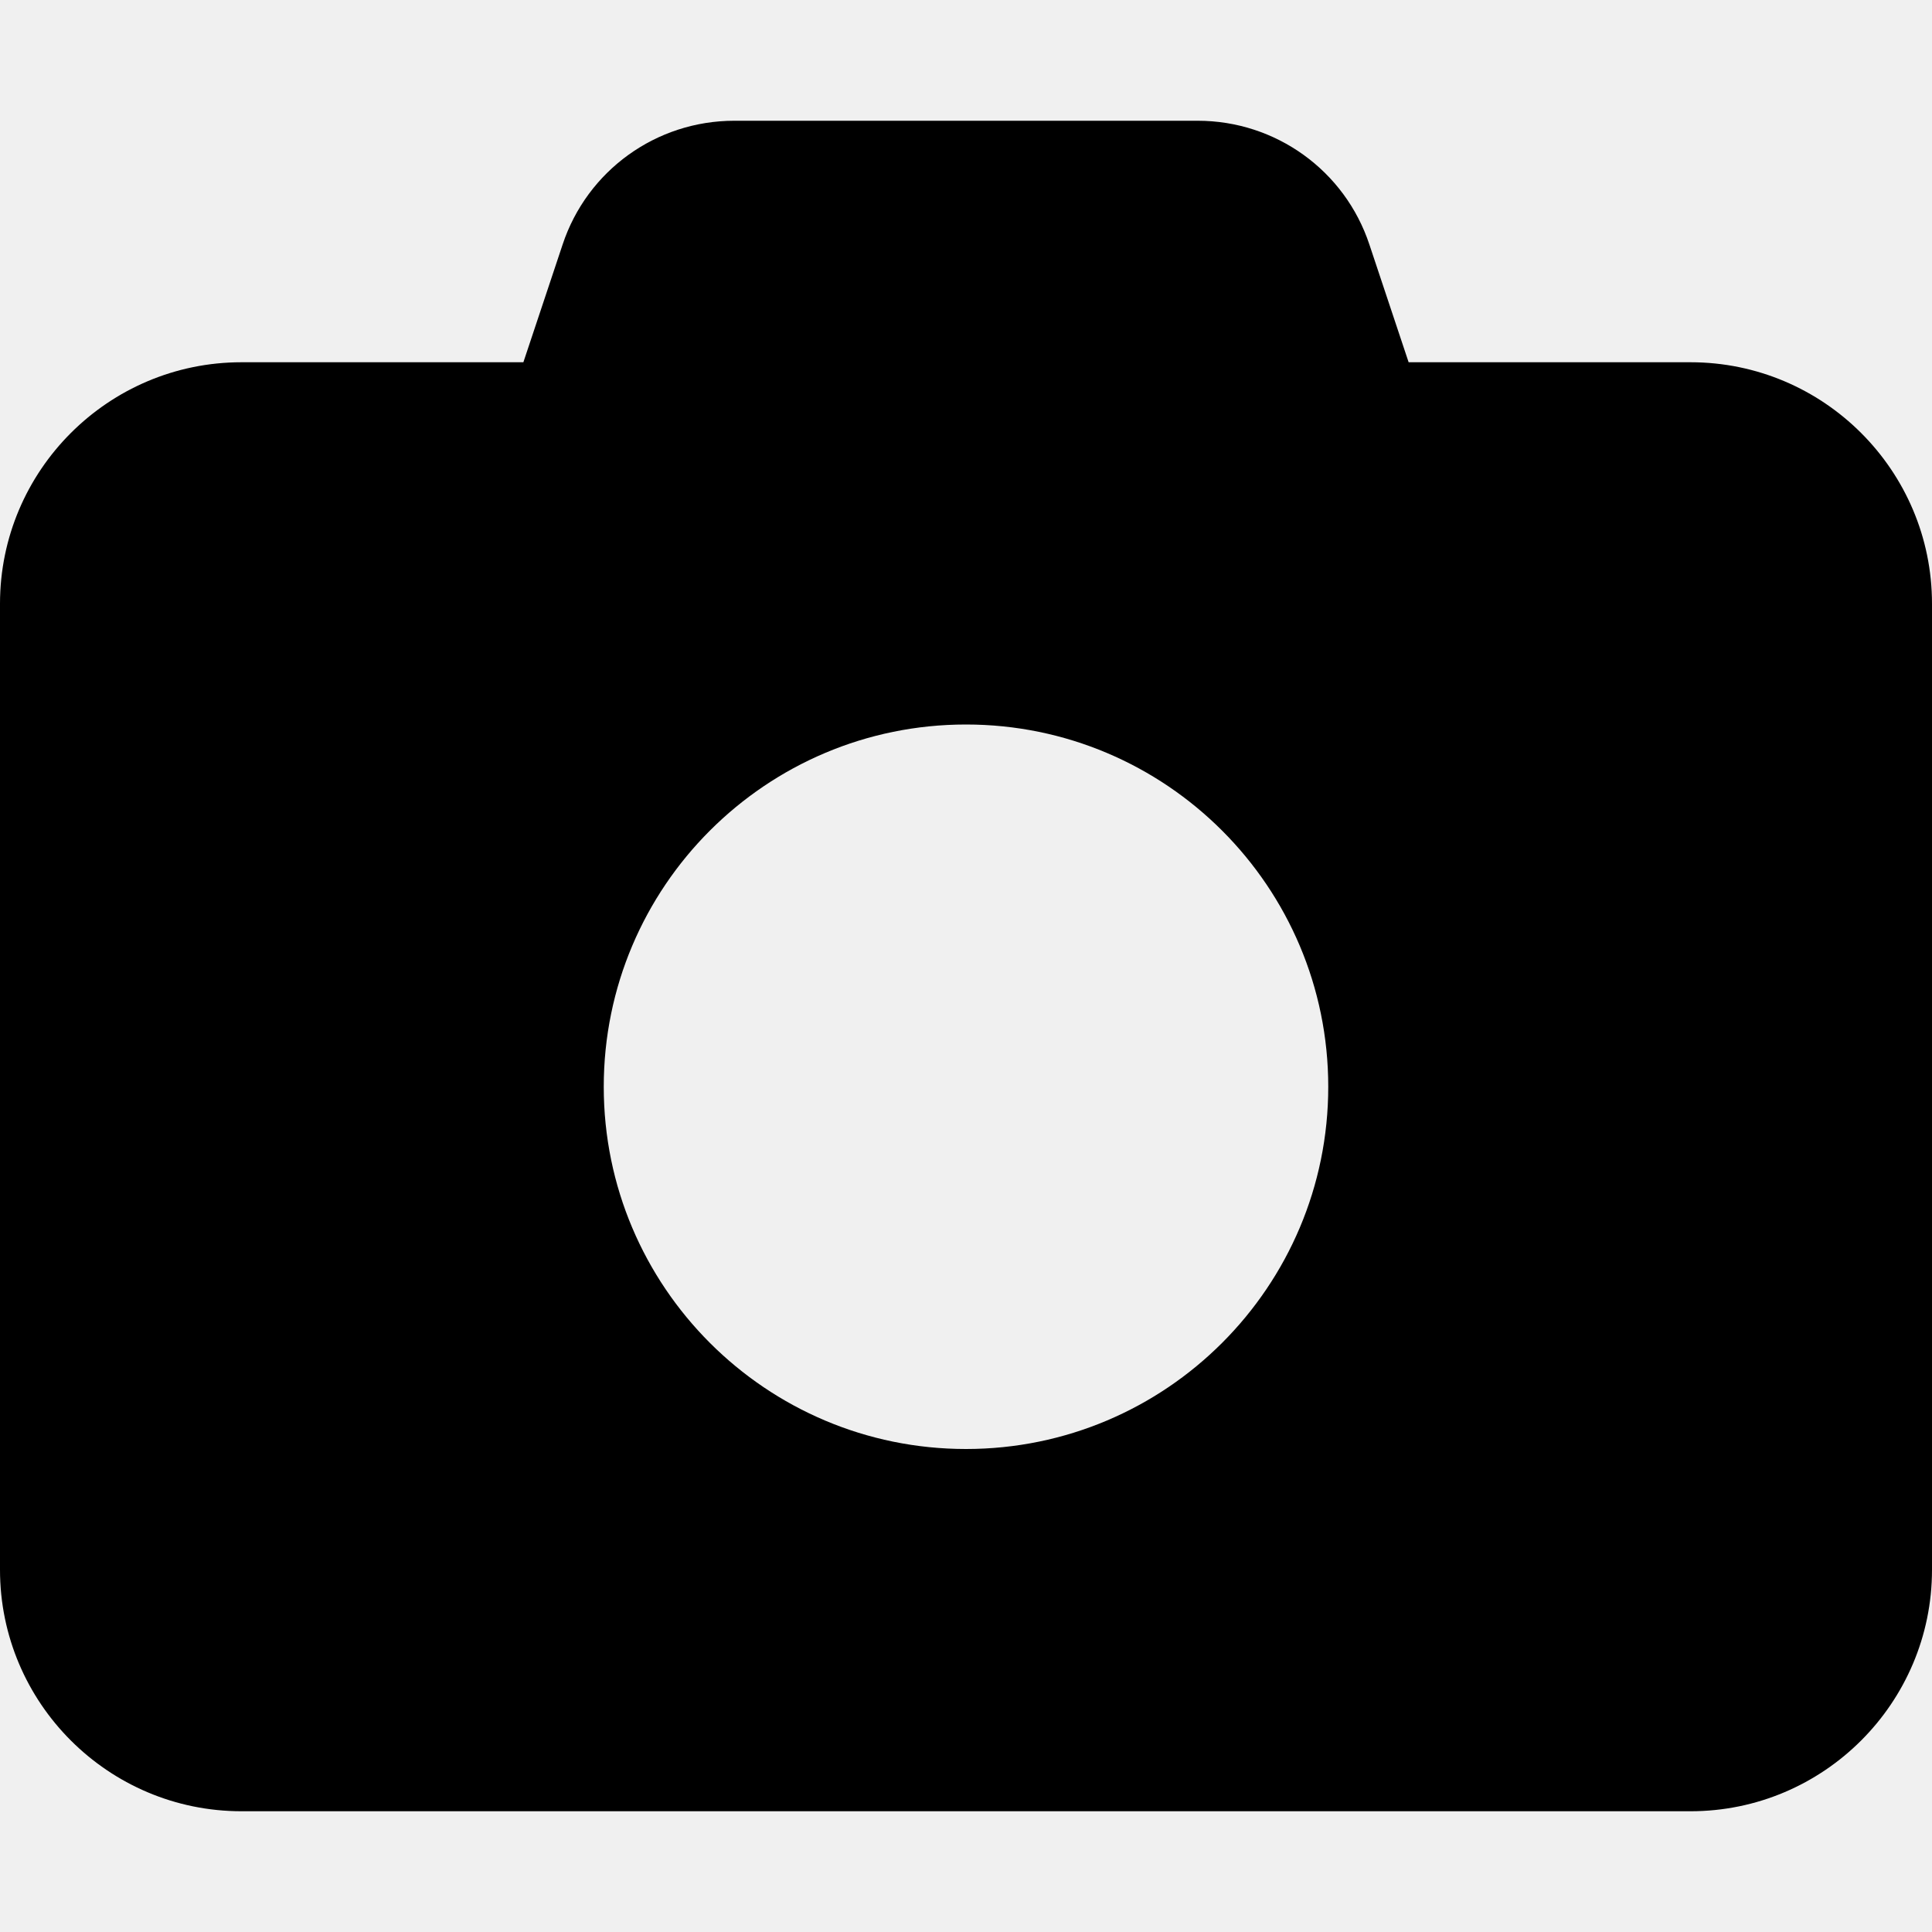
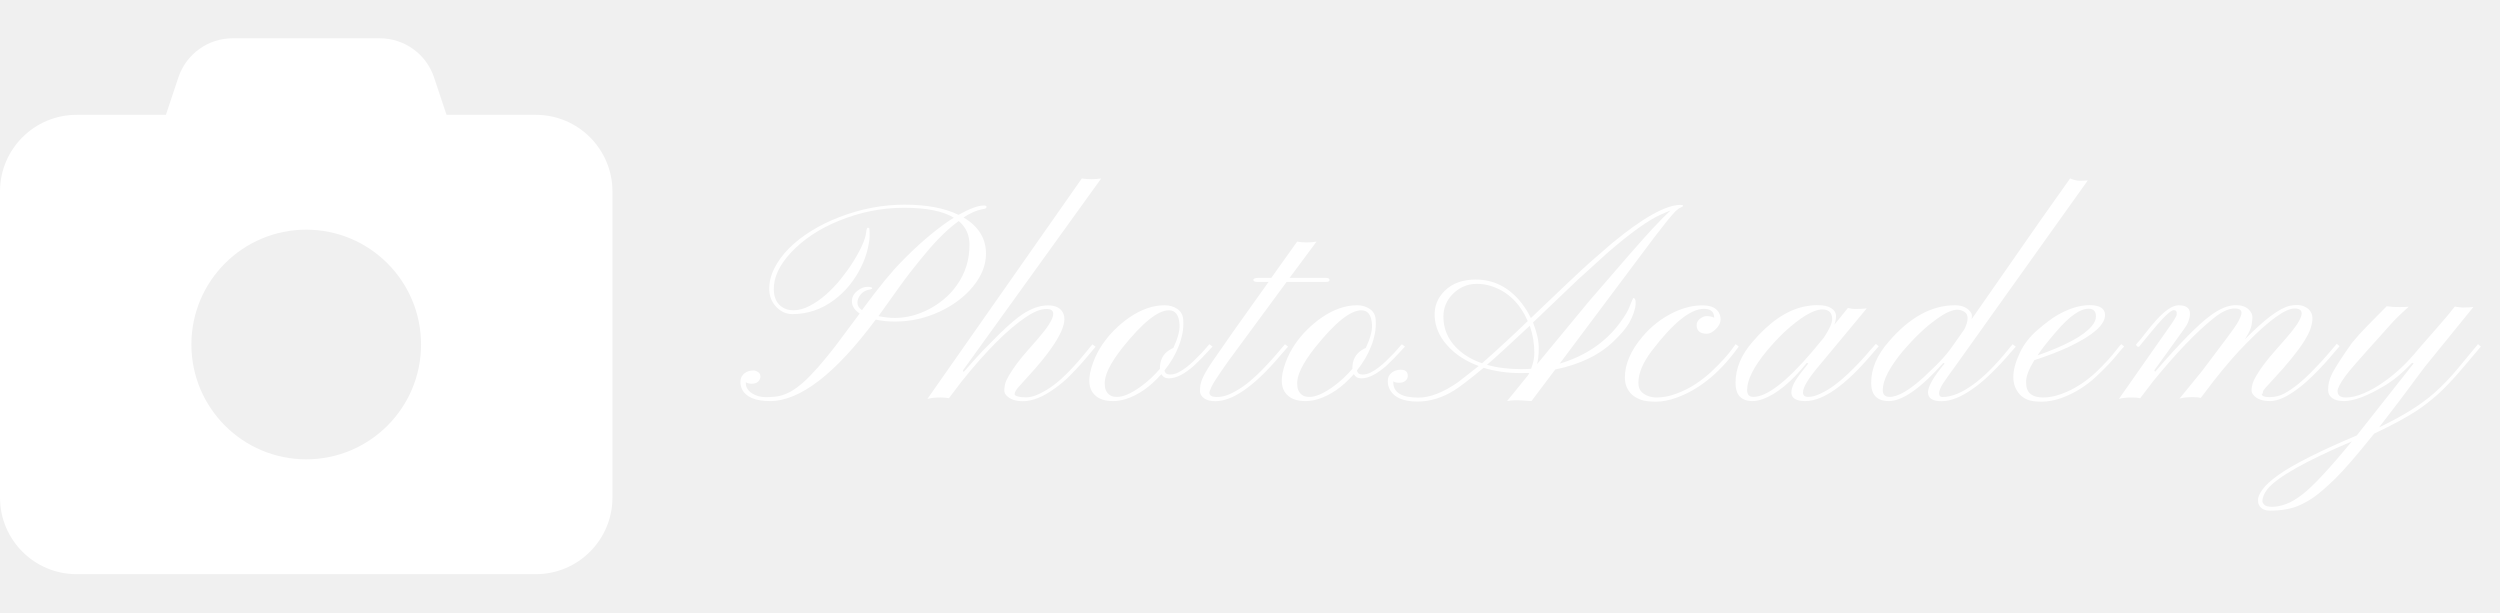
- <svg xmlns="http://www.w3.org/2000/svg" viewBox="0 0 512 512">
-   <path d="M149.1 64.8L138.7 96H64C28.7 96 0 124.7 0 160V416c0 35.3 28.7 64 64 64H448c35.3 0 64-28.7 64-64V160c0-35.3-28.7-64-64-64H373.3L362.9 64.8C356.4 45.2 338.1 32 317.4 32H194.6c-20.7 0-39 13.2-45.5 32.8zM256 384c-53 0-96-43-96-96s43-96 96-96s96 43 96 96s-43 96-96 96z" />
+ <svg xmlns="http://www.w3.org/2000/svg" version="1.1" id="Capa_1" x="0px" y="0px" viewBox="0 0 2090 512" style="enable-background:new 0 0 2090 512;" xml:space="preserve">
+   <style type="text/css">
+ 	.st0{fill:#FFFFFF;}
+ </style>
+   <path class="st0" d="M149.1,64.8L138.7,96H64c-35.3,0-64,28.7-64,64v256c0,35.3,28.7,64,64,64h384c35.3,0,64-28.7,64-64V160  c0-35.3-28.7-64-64-64h-74.7l-10.4-31.2C356.4,45.2,338.1,32,317.4,32H194.6C173.9,32,155.6,45.2,149.1,64.8z M256,384  c-53,0-96-43-96-96s43-96,96-96s96,43,96,96S309,384,256,384z" />
+   <g>
+     <path class="st0" d="M732.1,267.2c-33.8,45.4-63.3,68.1-88.4,68.1c-12.2,0-20-3.3-23.3-9.8c-0.9-1.9-1.4-3.8-1.4-5.8s0.3-3.6,1-4.8   c0.7-1.2,1.6-2.3,2.7-3c1.9-1.5,4.4-2.2,7.2-2.2c1.2,0,2.4,0.4,3.8,1.3c1.4,0.9,2,2.1,2,3.8c0,1.7-0.7,3.1-2,4.3   c-1.3,1.2-3,1.7-5.1,1.7s-3.7-0.4-5.1-1.2v0.6c0,3.5,1.7,6.3,5,8.5s7.2,3.3,11.8,3.3c4.5,0,8.3-0.3,11.4-1c3-0.7,6.2-1.9,9.4-3.7   c3.2-1.8,6.7-4.4,10.4-7.6c3.7-3.3,7.8-7.5,12.4-12.7c4.5-5.2,9.7-11.4,15.3-18.8l19.5-26.1c-4.4-2.9-6.5-6.3-6.5-10.3   c0-3.3,1.5-6.2,4.5-8.6c2.8-2.3,5.6-3.4,8.3-3.4c2.8,0,4.1,0.4,4.1,1.2c0,0.4-0.5,0.7-1.4,0.9c-3.7,0.6-6.4,2-8.2,4.3   c-1.8,2.2-2.7,4.5-2.7,6.9s1.3,4.5,3.8,6.2l1.6-2.2c12.7-17.2,23.2-30,31.5-38.4c13.3-13.7,26.3-24.9,38.9-33.6l4.8-3.1   c-9-5.5-22.9-8.3-41.6-8.3c-18.8,0-37.1,3.7-54.8,11c-16.2,6.6-29.3,15.4-39.5,26.2c-10,10.6-14.9,21.1-14.6,31.5   c0.2,5.8,2,10.3,5.6,13.3c3,2.5,6.6,3.7,10.8,3.7c4.3,0,8.8-1.2,13.6-3.7c4.8-2.5,9.4-5.7,13.8-9.6c4.4-3.9,8.6-8.3,12.5-13.2   s7.4-9.7,10.3-14.5c6.4-10.3,9.9-18.3,10.6-24c0.2-2.6,0.7-4,1.5-4c0.7,0,1.1,0.3,1.2,0.9c0.1,0.6,0.2,2.3,0.2,5.2   c0.1,2.9-0.5,6.9-1.7,12s-3.1,10.2-5.7,15.3c-2.5,5.1-5.7,10-9.4,14.6c-3.8,4.7-8.1,8.8-12.9,12.4c-10.6,7.9-22.2,11.8-35,11.8   c-4.7,0-9-1.8-12.7-5.4c-4.1-4-6.3-8.9-6.5-14.8c-0.2-5.9,1.2-11.9,4.1-17.8c3-6,7.1-11.6,12.4-17c5.3-5.3,11.6-10.2,18.9-14.7   c7.3-4.5,15.1-8.3,23.5-11.5c17.7-6.8,35.8-10.3,54.2-10.3s33.4,2.8,45.1,8.5c9.4-5.2,16.4-7.8,21.1-7.8c1.5,0,2.2,0.3,2.3,0.9   c0,0.6-0.1,1.1-0.5,1.4c-0.3,0.3-1.5,0.6-3.4,0.9c-4.6,0.9-9.7,3.1-15.3,6.8c12.5,7.4,18.8,17.5,18.8,30.3c0,9.5-3.7,18.7-11,27.6   c-7.1,8.6-16.4,15.5-27.9,20.9c-11.8,5.4-24,8.2-36.5,8.2C743,268.9,737.3,268.3,732.1,267.2z M734.4,264.3c4.9,1,9.5,1.5,13.9,1.5   s8.9-0.6,13.6-1.7c4.7-1.2,9.3-2.9,13.9-5.2c4.5-2.3,8.9-5.1,13.1-8.6c4.2-3.4,7.9-7.4,11.1-12c7-9.9,10.5-21.2,10.5-33.7   c0-8.2-3-14.8-9-19.8c-8.6,6.2-17.5,14.8-26.7,25.8c-9.3,11-16.9,20.8-23.1,29.5L734.4,264.3z" />
+     <path class="st0" d="M793.3,332.9c-2.1-0.4-4.4-0.6-7-0.6c-4.4,0-8.1,0.4-11,1.2l129.1-184.3c5.2,0.8,10.6,0.8,16.2,0L805,309.7   l0.6,1.3c5.9-6.8,11.4-12.9,16.4-18.2l13.9-14c7.9-7.7,14.3-13.1,19.2-16.3c7.4-4.8,14.4-7.2,21-7.2c6.9,0,11.3,2.5,13.1,7.5   c3.5,9.6-7.4,28.1-32.8,55.3l-4.5,5c-2.5,2.8-3.7,4.9-3.7,6.4c0,0.8,0.9,1.4,2.6,1.9c1.7,0.5,4.1,0.8,7.2,0.8c3.1,0,6.8-1,11-3   s8.3-4.5,12.2-7.5c4-3,7.7-6.4,11.3-10c3.6-3.7,6.8-7.1,9.6-10.4s5.2-6.1,7.2-8.6c1.9-2.5,3.3-4.1,4-4.8l2.6,2   c-0.8,0.9-2.2,2.6-4.3,5.1c-2.1,2.6-4.6,5.5-7.6,8.9s-6.4,6.9-10.1,10.7c-3.8,3.7-7.8,7.1-12.1,10.1c-9.8,7.2-18.7,10.7-26.7,10.7   c-6.4,0-11.1-1.7-14.1-5.2c-0.9-1.1-1.4-2.4-1.4-3.8c0-1.5,0.2-3.2,0.6-5.1c0.4-1.9,1.5-4.3,3.2-7.3c4-6.7,9.2-13.7,15.7-21   s10.8-12.3,12.9-15c2.1-2.6,3.8-4.9,5-6.9c2.3-3.7,3.5-6.6,3.5-8.6c0-2.8-1.8-4.2-5.5-4.2c-4.9,0-10.5,2.2-16.9,6.5   c-15.5,10.3-33.5,28.3-54.1,54L793.3,332.9z" />
+     <path class="st0" d="M977.2,316.3c-2.9,0-5-1.2-6.3-3.5c-9.3,10.5-19.2,17.5-30,20.9c-3.6,1.1-7.1,1.6-10.4,1.6   c-3.4,0-6.3-0.4-8.7-1.2c-2.4-0.8-4.4-1.9-5.9-3.3c-6.3-5.4-6.9-14.8-1.9-28.1c1.9-5.2,4.5-10.1,7.5-14.6   c3.1-4.5,6.5-8.7,10.4-12.5c3.8-3.8,8-7.3,12.4-10.3c10-6.8,19.8-10.1,29.4-10.1c4.1,0,7.7,1.1,10.7,3.2s4.6,5.2,4.8,9.2   s0,7.8-0.7,11.3s-1.7,7-3.1,10.5c-2.8,7.2-6.8,13.9-11.9,20.3c0.5,2.3,2,3.4,4.5,3.4s4.8-0.6,7-1.7s4.4-2.5,6.6-4.2   c2.2-1.7,4.4-3.5,6.5-5.6s4.1-4,5.9-5.9l4.4-4.9c1.2-1.5,2.1-2.5,2.7-3l2.6,2c-1,0.9-2.3,2.3-3.8,4c-1.6,1.7-3.3,3.5-5.2,5.5   l-6.2,6.1C990.4,312.6,983.4,316.3,977.2,316.3z M928.8,330.9c1.2,0.6,3,0.9,5.2,0.9c5.1,0,11.5-2.8,19.5-8.5   c6.1-4.4,11.5-9.4,16.2-15v-0.5c0-6.6,2.5-11.6,7.5-14.9c1.3-0.9,2.6-1.6,3.7-2c3.7-7.9,5.5-14.4,5.2-19.5c-0.5-8-3.4-12-8.9-12   c-9.2,0-22,10.3-38.6,31c-10.6,13.4-15.7,23.8-15,31.2C923.7,326,925.4,329,928.8,330.9z" />
+     <path class="st0" d="M1011.1,328.3c0,2.3,1.9,3.5,5.6,3.6c3.7,0.1,7.5-0.7,11.3-2.4c3.8-1.7,7.5-3.9,11.3-6.5   c3.7-2.6,7.3-5.6,10.8-8.9s6.8-6.6,9.8-9.9s5.8-6.3,8.2-9.2l6.1-7.2l2.6,2l-6.1,7c-21.7,25.7-39.9,38.6-54.7,38.6   c-4.3,0-7.5-0.9-9.6-2.6s-3.2-3.6-3.2-5.6s0.1-3.7,0.3-5s0.6-2.8,1.2-4.4c0.6-1.6,1.5-3.5,2.7-5.7s2.8-4.8,4.8-7.9l18.2-26.2   l30.1-42.3h-9.2c-2.3,0-3.5-0.6-3.5-1.7c0-1.1,1.5-1.7,4.4-1.7h10.6l21.6-30.3c5.4,0.9,10.8,0.9,16.2,0l-22.5,30.3h30.1   c2.2,0,3.3,0.6,3.3,1.7c0,1.1-1,1.7-2.9,1.7h-33l-48.3,65.6c-8.3,11.7-13.1,19-14.3,21.7C1011.7,325.7,1011.1,327.5,1011.1,328.3z" />
+     <path class="st0" d="M1138.1,316.3c-2.9,0-5-1.2-6.3-3.5c-9.3,10.5-19.2,17.5-30,20.9c-3.6,1.1-7.1,1.6-10.4,1.6s-6.3-0.4-8.7-1.2   c-2.4-0.8-4.4-1.9-5.9-3.3c-6.3-5.4-6.9-14.8-1.9-28.1c1.9-5.2,4.5-10.1,7.5-14.6c3.1-4.5,6.5-8.7,10.4-12.5   c3.8-3.8,8-7.3,12.4-10.3c10-6.8,19.8-10.1,29.4-10.1c4.1,0,7.7,1.1,10.7,3.2s4.6,5.2,4.8,9.2c0.2,4,0,7.8-0.7,11.3   s-1.7,7-3.1,10.5c-2.8,7.2-6.8,13.9-11.9,20.3c0.5,2.3,2,3.4,4.5,3.4s4.8-0.6,7-1.7s4.4-2.5,6.6-4.2s4.4-3.5,6.5-5.6s4.1-4,5.9-5.9   l4.4-4.9c1.2-1.5,2.1-2.5,2.7-3l2.6,2c-1,0.9-2.3,2.3-3.8,4c-1.6,1.7-3.3,3.5-5.2,5.5l-6.2,6.1   C1151.3,312.6,1144.3,316.3,1138.1,316.3z M1089.7,330.9c1.2,0.6,3,0.9,5.2,0.9c5.1,0,11.5-2.8,19.5-8.5c6.1-4.4,11.5-9.4,16.2-15   v-0.5c0-6.6,2.5-11.6,7.5-14.9c1.3-0.9,2.6-1.6,3.7-2c3.7-7.9,5.5-14.4,5.2-19.5c-0.5-8-3.4-12-8.9-12c-9.2,0-22,10.3-38.6,31   c-10.6,13.4-15.7,23.8-15,31.2C1084.6,326,1086.3,329,1089.7,330.9z" />
+     <path class="st0" d="M1271.1,311.9c-11,0-21.3-1.5-30.8-4.4c-10.9,9-19,15.3-24.5,18.8c-10.1,6.3-20.4,9.4-30.9,9.4   c-12,0-19.7-3.5-23.2-10.4c-1-2.1-1.5-4.2-1.5-6.2s0.3-3.7,1-4.9c0.7-1.2,1.6-2.2,2.6-2.9c2.1-1.5,4.5-2.2,7.3-2.2   c3.9,0,5.8,1.7,5.8,5.2c0,1.6-0.6,2.9-1.9,4s-3,1.7-5.2,1.7s-3.9-0.4-5-1.2v0.8c0,8.6,7,12.8,21,12.8c9.7,0,20.7-4.3,33-12.8   l17.4-13.6c-11-4.1-19.9-9.9-26.5-17.5c-6.4-7.2-9.8-15-10.3-23.7c-0.5-8.5,2.3-15.7,8.4-21.7c6.4-6.3,15-9.4,25.9-9.4   c15.2,0,27.9,6.5,38.2,19.5c3.1,4,5.8,8.2,7.9,12.7c25-23.9,41.3-39.3,49-46.2l19.1-16.6c25.8-21.2,44.8-31.8,57-31.8   c1.4,0,2.1,0.2,2.1,0.7s-0.6,1-1.9,1.5s-2.7,1.5-4.3,3c-1.6,1.6-3.8,4.2-6.8,7.8l-11.4,14.6L1303.9,304c21.7-6.5,38.6-18,50.7-34.6   c3.9-5.3,6.5-9.7,7.8-13.3c1.8-4.7,2.9-7.1,3.3-7.1c0.2,0,0.6,0.3,1.1,1s0.7,2.1,0.6,4.2s-0.7,4.7-1.7,7.6s-2.3,5.7-3.8,8.3   c-2.6,4.4-6.8,9.4-12.7,15c-11.9,11.6-28.2,19.5-49,23.8l-19.9,26.4l-7.5-0.5c-2.5-0.2-4.5-0.2-5.9-0.2s-2.7,0.1-3.7,0.2l-3.3,0.5   l17.3-21.3c0.2-0.4,0.5-0.8,0.7-1.1c0.2-0.3,0.4-0.7,0.6-1.1C1276,311.8,1273.5,311.9,1271.1,311.9z M1239,303.7   c15.2-13.5,27.9-25.3,38.2-35.3c-6.5-14.7-16.3-24.3-29.5-28.9c-4.4-1.5-8.8-2.2-13-2.2s-8,0.8-11.3,2.3s-6.2,3.5-8.7,6   c-5.4,5.4-8,11.7-8,19.1c0,13,6.1,23.7,18.2,32.1C1229,299.5,1233.7,301.9,1239,303.7z M1243.1,305c8.5,2.4,18.1,3.6,28.7,3.6   c2.7,0,5.4-0.1,8.2-0.3c1.8-4.6,2.7-9,2.7-13.3c0-7.9-1.3-15.5-3.8-22.7C1261.3,288.7,1249.4,299.7,1243.1,305z M1281.6,269.6   c3.2,8.2,4.8,15.2,4.8,21s-0.5,10.4-1.4,13.8l43.3-52.4c28.5-33.2,46.2-53.4,53.1-60.7c6.8-7.3,11.9-12.4,15.2-15.4l-7.8,3.3   c-10.5,4.6-25.5,15.3-45,32.2l-24.5,22.2L1281.6,269.6z" />
+     <path class="st0" d="M1433,265c-0.2-4.5-3-6.8-8.5-6.8c-11.3,0-25.8,11.7-43.7,35.2c-7.4,9.8-11.1,18.7-11.1,26.6   c0,3.4,0.9,6,2.8,7.8c3.3,3,7.4,4.5,12.5,4.5s10.5-1,16.2-3.1s11-4.7,15.9-7.9c4.9-3.2,9.4-6.7,13.4-10.4c4-3.8,7.5-7.3,10.5-10.6   c3-3.3,5.3-6.1,7-8.5c1.7-2.3,2.7-3.7,3-4.1l2.6,2l-3.1,4.2c-14.6,19.2-30.9,32.1-49,38.6c-6.1,2.2-11.8,3.3-17.1,3.3   c-5.4,0-9.6-0.5-12.6-1.6s-5.6-2.6-7.6-4.4c-3.9-3.8-5.8-8.5-5.8-14.2c0-11.1,4.8-22.4,14.5-33.9c7.5-9,16.5-15.9,26.8-20.8   c8.4-3.9,16.6-5.8,24.5-5.6c7,0.2,11.4,2.6,13.3,7.1c1.9,4.6,0.9,8.8-3,12.6c-2.6,2.6-5.1,4-7.5,4c-5.6,0-8.5-2.3-8.6-6.9   c-0.1-2.2,0.8-4,2.5-5.4s3.5-2.2,5.2-2.4c2.5-0.2,4.8,0.3,7,1.3V265H1433z" />
+     <path class="st0" d="M1509.3,335.3c-7.8,0-11.7-2.4-11.7-7.2c0-4,2.3-8.9,6.8-14.9l7.3-9.3l-1.2-0.5c-13.1,16.1-25.4,26.2-37,30.3   c-3.2,1.1-5.9,1.6-8.3,1.6c-9.6,0-14.3-5.1-14.3-15.3c0-12,4.8-23.4,14.3-34.3c14.1-16.5,28.4-26.2,42.7-29.3   c4.3-0.9,7.9-1.3,11-1.3s5.4,0.2,7.2,0.6c1.7,0.4,3.3,1,4.6,1.8c2.8,1.8,4.2,4,4.2,6.6s-0.5,5.1-1.4,7.4l11.4-14.1   c2.1,0.6,4,0.9,5.8,0.9c4.6,0,7.9-0.2,9.9-0.5l-39.3,47.3c-9.3,10.9-14,18.5-14,23c0,2.5,1.5,3.7,4.4,3.7c3,0,6.4-0.9,10.2-2.7   c3.8-1.8,7.7-4.1,11.5-6.9s7.5-5.9,11.1-9.3s7-6.8,10-10c3.1-3.3,5.8-6.3,8.1-9.1l5.6-6.3l2.4,2l-5.9,6.8   C1542.5,322.4,1524,335.3,1509.3,335.3z M1477,293.4c-11,13.3-16.4,24.2-16.4,32.6c0,3.9,1.7,5.8,5.2,5.8   c11.3,0,27.7-12.6,49.1-37.7l9.8-11.8c4.7-7.1,7-12.2,7-15.4c0-5.4-2.7-8.2-8.2-8.2c-7.4,0-18,6.3-31.8,18.9   C1487,282.1,1482.1,287.3,1477,293.4z" />
+     <path class="st0" d="M1624.6,303.4c-19,21.3-34.2,31.9-45.5,31.9c-9.9,0-14.8-5.1-14.8-15.3c0-11.8,4.9-23.2,14.6-34.3   c17.5-20.4,35.9-30.5,55.4-30.5c5.8,0,10.1,1.8,12.9,5.4c0.9,1.2,1.3,2.3,1.3,3.3s0,1.7-0.1,1.9c0,0.3-0.1,0.6-0.1,1l57.8-83   l24.5-34.6c2.9,1.2,5.6,1.9,8,1.9c2.5,0,4.7-0.1,6.8-0.3L1634.7,306c-4.5,6.1-7.9,10.9-10.2,14.4c-2.3,3.5-3.4,6.3-3.4,8.4   s1,3.1,2.9,3.1c7.5,0,16.1-3.5,25.7-10.5c8.8-6.4,18.4-15.9,28.8-28.7c1.9-2.5,3.3-4.1,4.1-4.9l2.6,2c-0.9,0.9-2.4,2.6-4.5,5.1   c-2.1,2.6-4.8,5.5-7.9,8.9c-3.1,3.3-6.7,6.9-10.6,10.6s-8.1,7.2-12.5,10.3c-10,7.2-18.9,10.7-26.5,10.7c-7.7,0-11.4-2.5-11.4-7.5   c0.1-5,4.7-13,13.9-24L1624.6,303.4z M1590.7,293.6c-11.1,13.5-16.7,24.3-16.7,32.4c0,3.9,1.9,5.8,5.8,5.8   c6.9,0,16.6-5.6,28.9-16.9l9.6-9.2c5.5-5.4,10-10.6,13.5-15.6l10.4-14.8c1.8-3.6,2.7-6.6,2.7-9.2s-0.9-4.4-2.8-5.5   s-3.8-1.7-5.8-1.7s-4.6,0.7-7.6,2c-3.1,1.4-6.5,3.5-10.4,6.4C1609.8,273.3,1600.6,282.1,1590.7,293.6z" />
+     <path class="st0" d="M1739.2,325c-4.9,3.1-10.3,5.7-16,7.8c-5.7,2-11.1,3-16.3,3s-9-0.5-11.7-1.6s-4.9-2.5-6.6-4.4   c-7.3-7.9-7.3-19.6,0.1-35.1c3.2-6.8,8-13.1,14.5-18.7s12.1-9.9,17-12.7c9.5-5.4,18.4-8.2,26.7-8.2c8.2,0,12.6,2.6,12.9,7.7   c0.5,8.3-9.6,17.4-30.3,27.2c-7.6,3.6-17.2,7.3-28.8,11.1c-4.6,7.5-6.9,13.5-6.9,18.2s1.2,8,3.7,10c2.4,2,6,3,10.7,3s9.8-1,15.3-3   s10.6-4.6,15.4-7.7s9.1-6.5,13-10.1c3.9-3.7,7.3-7.2,10.3-10.5s5.4-6.2,7.3-8.7c1.9-2.4,3.2-4,3.9-4.6l2.4,2   c-1,0.9-2.5,2.6-4.6,5.2s-4.7,5.7-7.8,9c-3.1,3.4-6.8,6.9-10.8,10.7C1748.6,318.4,1744.1,321.9,1739.2,325z M1703.4,297.1   c23.5-8.2,38.6-16.4,45.4-24.6c2.3-2.7,3.4-5.4,3.4-7.9c0-4.4-2-6.5-6.1-6.5c-7.2,0-16.1,6.3-26.8,18.8   C1711.8,285.5,1706.5,292.3,1703.4,297.1z" />
+     <path class="st0" d="M1789.2,332.9c-1.8-0.4-4-0.6-6.8-0.6c-4.7,0-8.4,0.4-11,1.2l40.5-57.8c5.1-7.1,7.7-11.3,7.8-12.6   c0.3-2.6-0.5-3.8-2.4-3.8c-2.9,0-10,7.1-21.5,21.3l-7.5,9.2c-0.6,0.3-1.3,0.1-1.9-0.5c-0.7-0.7-0.8-1.1-0.5-1.5   c2.3-2.4,4.8-5.5,7.6-9.2c2.8-3.7,5.8-7.2,8.9-10.7c7.6-8.5,14-12.7,19-12.7c8.5,0,11.3,4.4,8.2,13.2c-0.6,1.9-2,4.3-4.1,7.2   l-24.5,34l0.6,1.3c20.9-24.2,36.3-39.8,46.1-46.9c7.8-5.9,15-8.9,21.6-8.9c4.5,0,8.1,1.2,10.7,3.7c2.1,2.1,3.1,4.3,3,6.6   c-0.1,2.3-0.3,4.1-0.5,5.3c-0.2,1.2-0.5,2.4-0.9,3.7c-0.9,2.6-2.6,5.7-4.9,9.3c16.6-16.9,29.2-26.3,37.8-28.1   c1.7-0.4,3.6-0.6,5.7-0.6s4,0.3,5.7,1c1.7,0.7,3.2,1.6,4.3,2.7c2,2,3,4.5,3,7.3s-0.6,5.7-1.6,8.7s-2.8,6.5-5.3,10.5   c-5.2,8.3-14,19.2-26.4,32.5c-5.1,5.4-7.8,8.5-8,9.4s-0.3,1.6-0.3,2l-0.8,0.1c0,1.9,2.2,2.8,6.6,2.8s8.5-1,12.2-3s7.4-4.5,11.3-7.6   c3.8-3.1,7.5-6.4,11.1-10.1s6.9-7.1,9.9-10.4l7.5-8.6c2-2.5,3.4-4.1,4.1-4.9l2.4,2c-0.8,0.8-2.2,2.5-4.4,5.1   c-2.1,2.6-4.7,5.6-7.8,9c-3.1,3.4-6.5,7-10.3,10.7s-7.7,7.2-11.8,10.3c-9.4,7.2-17.3,10.8-23.7,10.8c-6.8,0-11.5-1.8-14.3-5.4   c-0.9-1.1-1.3-2.4-1.3-3.8c0-1.5,0.3-3.2,0.8-5.1s1.7-4.4,3.4-7.3c3.6-6.1,8.8-12.9,15.6-20.6c6.8-7.7,11.3-12.9,13.4-15.5   s3.7-4.9,5.1-6.9c2.4-3.8,3.6-6.7,3.6-8.6c0-2.8-2-4.2-5.9-4.2c-7.8,0-21.2,9.7-40.3,29.1c-8.2,8.2-17.3,18.7-27.3,31.4l-10.8,14.2   c-1.8-0.4-4-0.6-6.8-0.6c-4.4,0-8.1,0.4-11,1.2c11.5-14.1,17.8-21.8,19-23.3c17.5-23.1,27.2-36.1,29-39.2c2.6-4.4,3.8-7.5,3.8-9.2   c0-2.4-1.9-3.6-5.7-3.6c-5.1,0-11,2.7-17.7,8.2c-14.2,11.3-31,28.8-50.3,52.4L1789.2,332.9z" />
+     <path class="st0" d="M1954.2,326.9c0,3.6,2.3,5.4,6.9,5.4s9.7-1.2,15.2-3.6c5.6-2.4,11-5.5,16.4-9.3c10.3-7.2,19.9-16.2,28.6-27   c13.7-15.6,21.9-25.1,24.6-28.3l6.3-7.8c3,0.5,5.2,0.8,6.6,0.8c4,0,7-0.2,9-0.5l-40.6,50l-20.6,27.6l-17.7,23.1   c20.1-9.6,35.4-19.2,46.2-28.8c7-6.2,13.6-13.1,19.7-20.5l16.8-20.3l2.4,2l-14.7,17.4c-8.7,10.3-16,17.9-21.8,23s-11.2,9.2-16,12.5   c-9.2,6.1-21.4,12.7-36.7,19.9c-14.5,18.1-25.4,30.7-32.7,37.8c-7.3,7.1-13.2,12.1-17.4,15.1c-4.3,3-8.4,5.3-12.5,7.1   c-6.8,3-15,4.4-24.4,4.4c-4.7,0-7.9-1.7-9.4-5c-0.5-0.9-0.7-2.4-0.7-4.4s1.3-4.8,3.9-8.5c2.6-3.6,7.1-7.6,13.4-12.1   c12.6-8.9,34.4-19.8,65.3-32.9l47.5-60.2l-1.3-0.5c-7.4,7.9-14.9,14.2-22.6,18.9c-14.4,8.7-25.9,13.1-34.5,13.1   c-4.4,0-7.6-0.9-9.8-2.6c-2.2-1.7-3.3-3.9-3.3-6.4s0.2-4.8,0.7-6.9s1.4-4.5,2.8-7.4c2.9-5.5,8.4-14,16.4-25.3   c3.6-4.4,7.9-9.2,12.9-14.3l16.2-16.4l5.5,0.6c1.2,0.1,3.2,0.1,5.8,0.1c2.6,0,5-0.1,7.1-0.3c-6.9,6.2-12.1,11.3-15.5,15.2l-8.3,9.3   c-17.2,19-26.9,30.2-29,33.3C1956.4,320.3,1954.2,324.6,1954.2,326.9z M1966.1,369c-39.1,16.7-62.6,30-70.5,39.9   c-2.8,3.5-4.2,6.9-4.2,10.1c0,0.9,0.5,1.8,1.6,3c1,1.1,3.3,1.7,6.7,1.7c3.4,0,7.2-0.8,11.4-2.3c4.2-1.5,8.8-4.3,13.9-8.2   C1934.4,405.8,1948.1,391,1966.1,369z" />
+   </g>
</svg>
